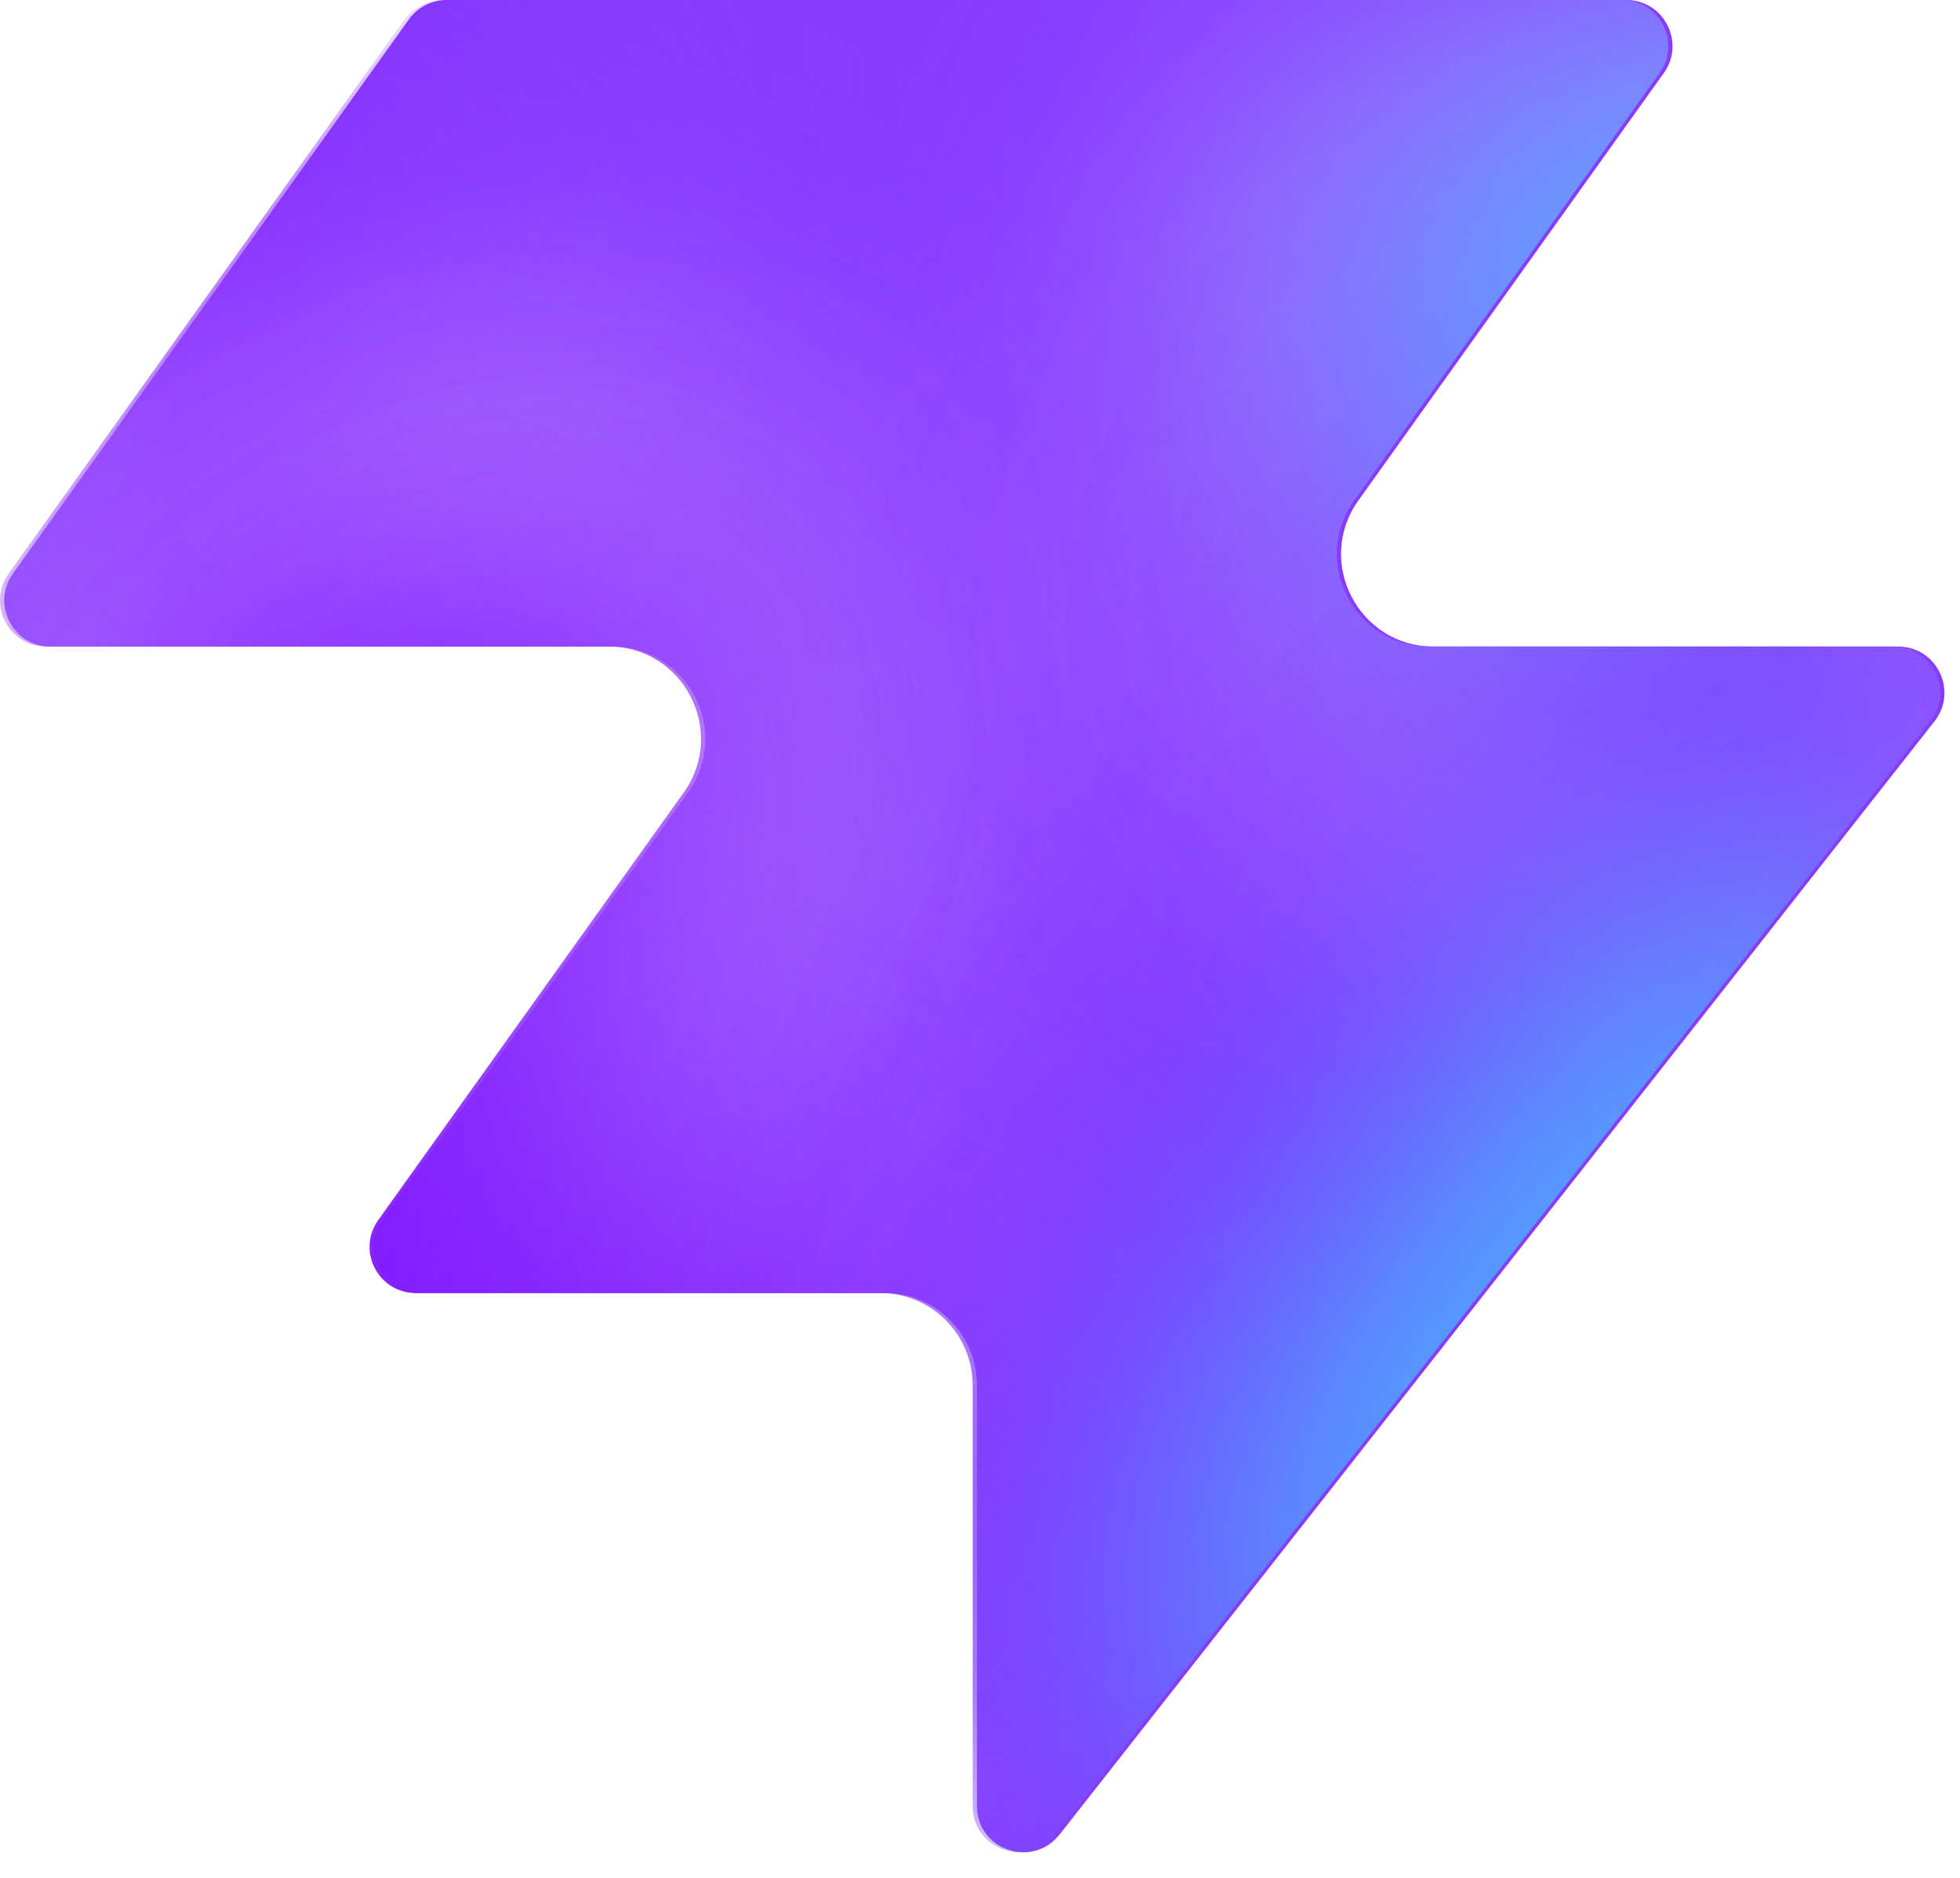
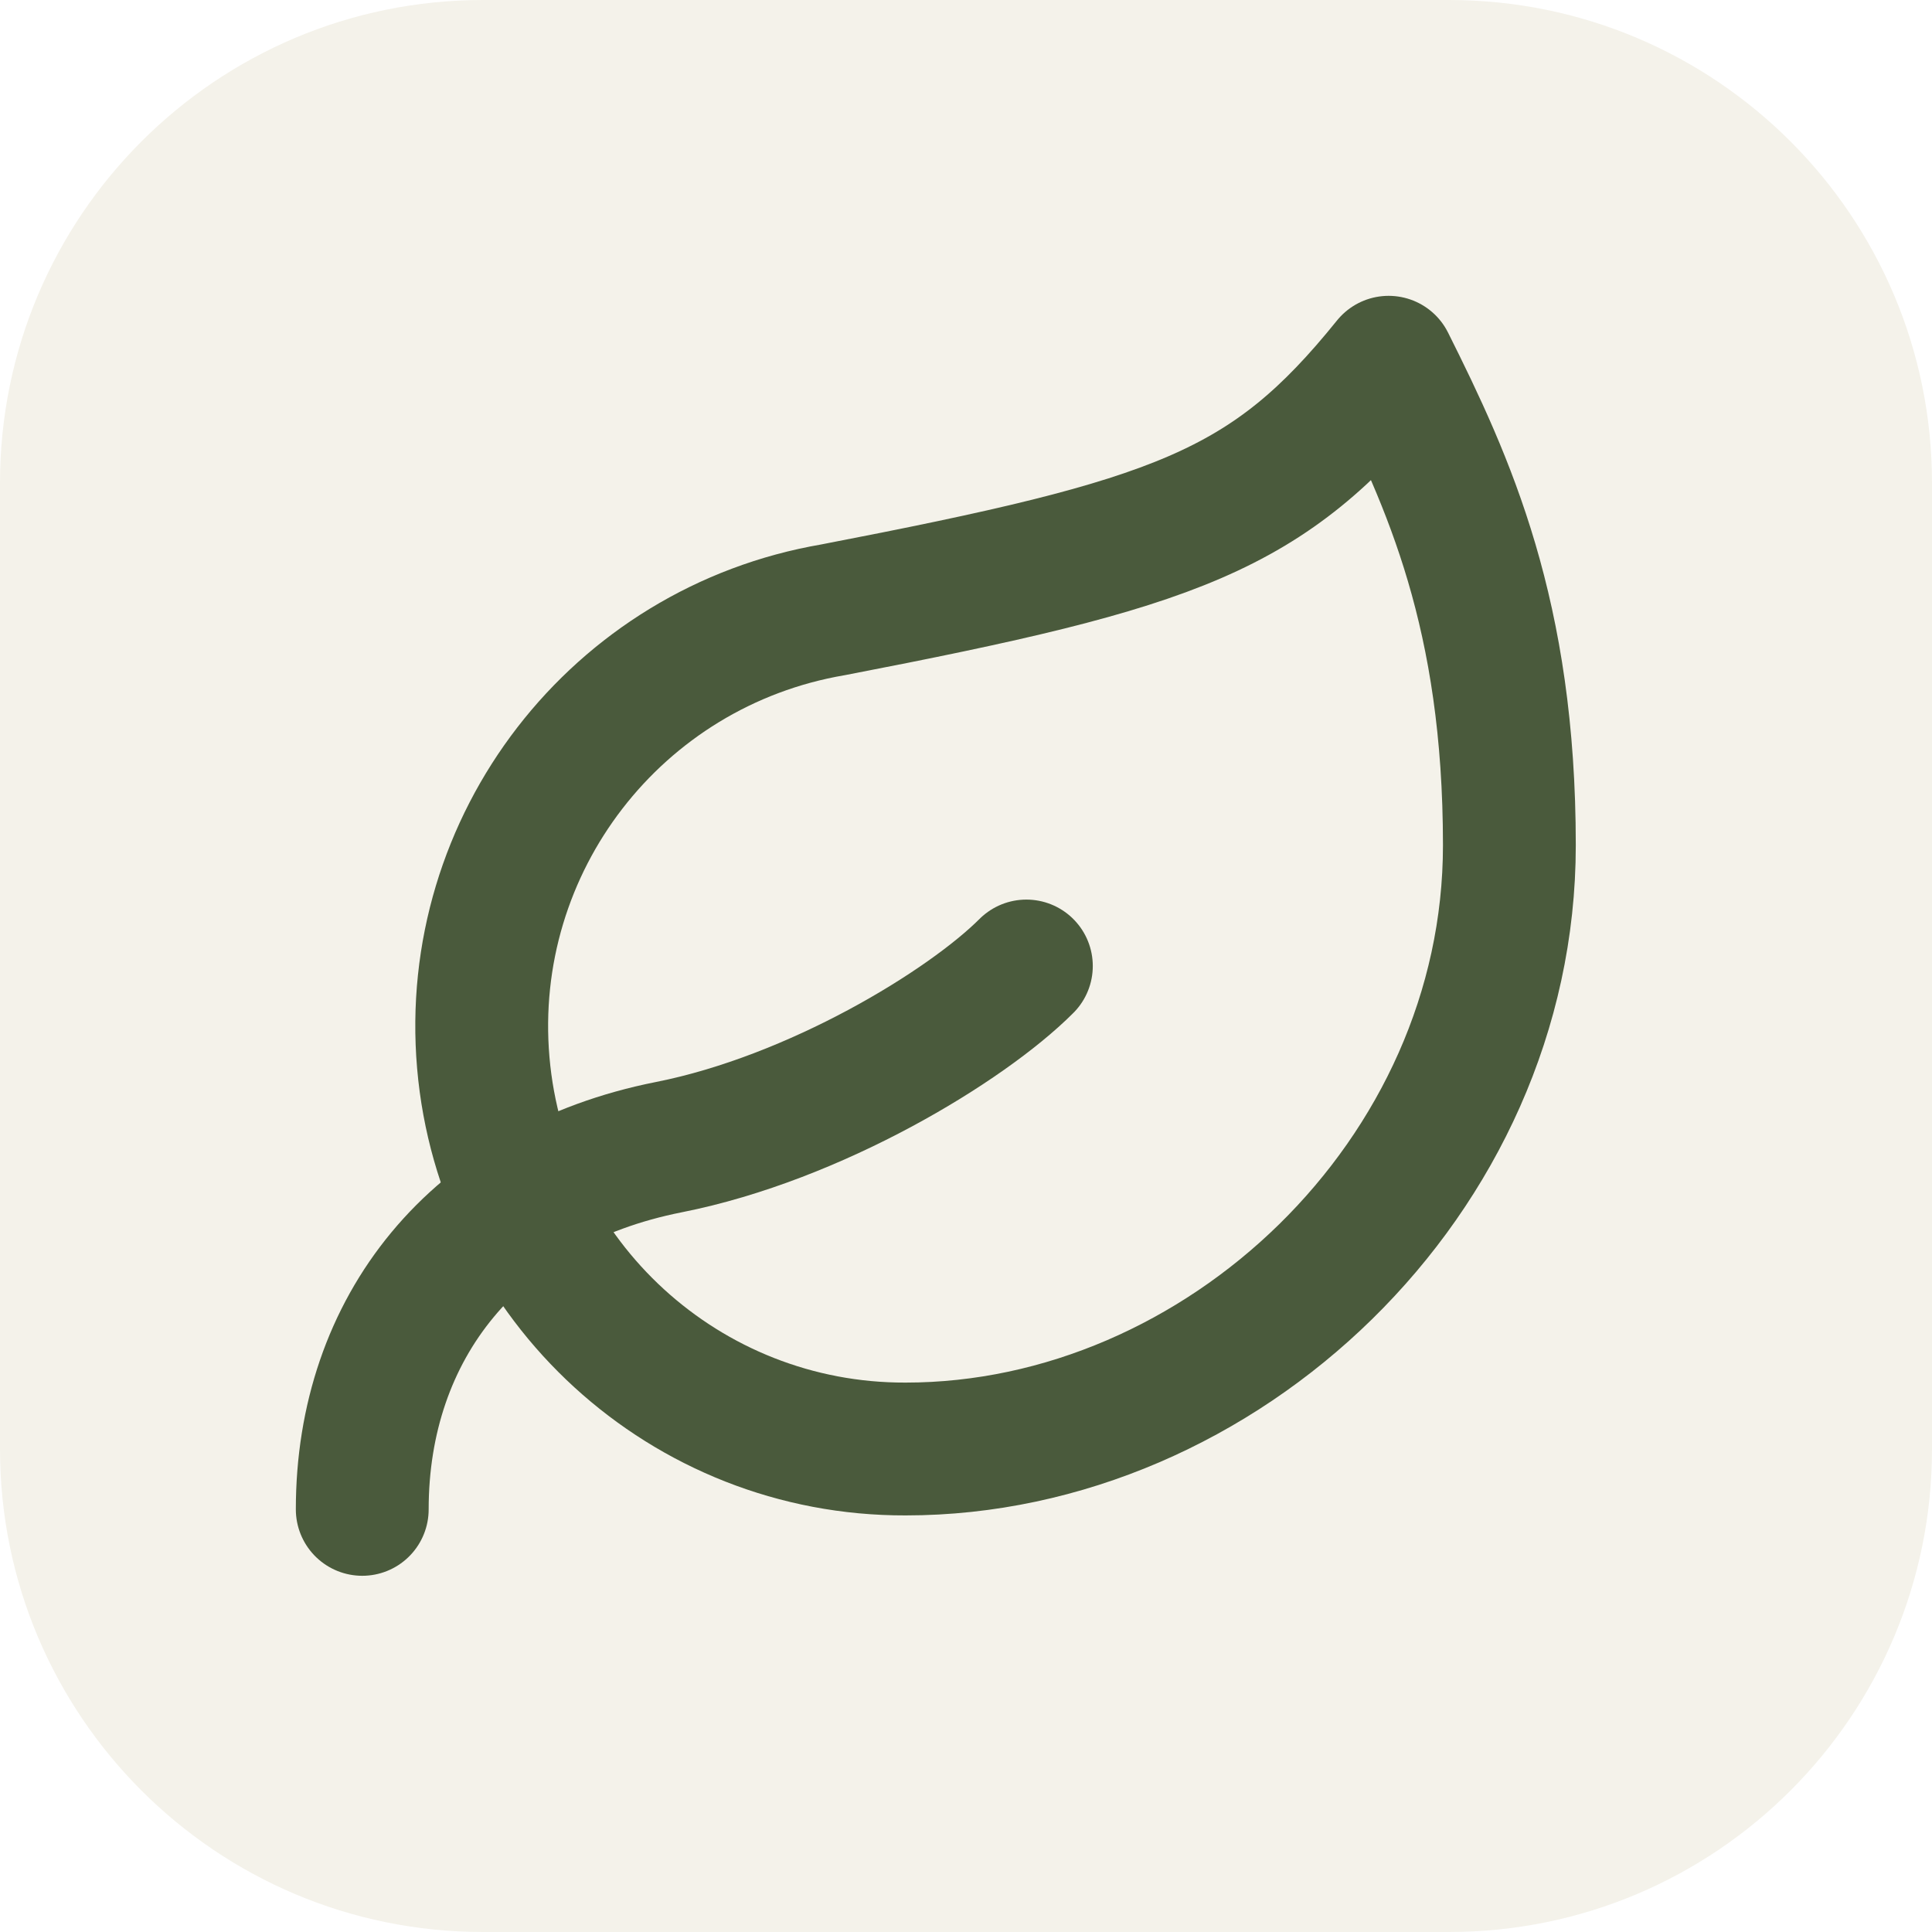
- <svg xmlns="http://www.w3.org/2000/svg" width="48" height="46" fill="none" viewBox="0 0 48 46">
-   <path fill="#863bff" d="M25.946 44.938c-.664.845-2.021.375-2.021-.698V33.937a2.26 2.26 0 0 0-2.262-2.262H10.287c-.92 0-1.456-1.04-.92-1.788l7.48-10.471c1.07-1.497 0-3.578-1.842-3.578H1.237c-.92 0-1.456-1.04-.92-1.788L10.013.474c.214-.297.556-.474.92-.474h28.894c.92 0 1.456 1.04.92 1.788l-7.48 10.471c-1.07 1.498 0 3.579 1.842 3.579h11.377c.943 0 1.473 1.088.89 1.83L25.947 44.94z" style="fill:#863bff;fill:color(display-p3 .525 .23 1);fill-opacity:1" />
-   <mask id="a" width="48" height="46" x="0" y="0" maskUnits="userSpaceOnUse" style="mask-type:alpha">
-     <path fill="#000" d="M25.842 44.938c-.664.844-2.021.375-2.021-.698V33.937a2.26 2.26 0 0 0-2.262-2.262H10.183c-.92 0-1.456-1.04-.92-1.788l7.48-10.471c1.07-1.498 0-3.579-1.842-3.579H1.133c-.92 0-1.456-1.04-.92-1.787L9.91.473c.214-.297.556-.474.92-.474h28.894c.92 0 1.456 1.04.92 1.788l-7.48 10.471c-1.07 1.498 0 3.578 1.842 3.578h11.377c.943 0 1.473 1.088.89 1.832L25.843 44.94z" style="fill:#000;fill-opacity:1" />
-   </mask>
-   <g mask="url(#a)">
-     <g filter="url(#b)">
-       <ellipse cx="5.508" cy="14.704" fill="#ede6ff" rx="5.508" ry="14.704" style="fill:#ede6ff;fill:color(display-p3 .927 .903 1);fill-opacity:1" transform="matrix(.00324 1 1 -.00324 -4.47 31.516)" />
-     </g>
-     <g filter="url(#c)">
-       <ellipse cx="10.399" cy="29.851" fill="#ede6ff" rx="10.399" ry="29.851" style="fill:#ede6ff;fill:color(display-p3 .927 .903 1);fill-opacity:1" transform="matrix(.00324 1 1 -.00324 -39.328 7.883)" />
-     </g>
-     <g filter="url(#d)">
-       <ellipse cx="5.508" cy="30.487" fill="#7e14ff" rx="5.508" ry="30.487" style="fill:#7e14ff;fill:color(display-p3 .492 .077 1);fill-opacity:1" transform="rotate(89.814 -25.913 -14.639)scale(1 -1)" />
-     </g>
-     <g filter="url(#e)">
-       <ellipse cx="5.508" cy="30.599" fill="#7e14ff" rx="5.508" ry="30.599" style="fill:#7e14ff;fill:color(display-p3 .492 .077 1);fill-opacity:1" transform="rotate(89.814 -32.644 -3.334)scale(1 -1)" />
-     </g>
-     <g filter="url(#f)">
-       <ellipse cx="5.508" cy="30.599" fill="#7e14ff" rx="5.508" ry="30.599" style="fill:#7e14ff;fill:color(display-p3 .492 .077 1);fill-opacity:1" transform="matrix(.00324 1 1 -.00324 -34.34 30.47)" />
-     </g>
-     <g filter="url(#g)">
-       <ellipse cx="14.072" cy="22.078" fill="#ede6ff" rx="14.072" ry="22.078" style="fill:#ede6ff;fill:color(display-p3 .927 .903 1);fill-opacity:1" transform="rotate(93.35 24.506 48.493)scale(-1 1)" />
-     </g>
-     <g filter="url(#h)">
-       <ellipse cx="3.47" cy="21.501" fill="#7e14ff" rx="3.47" ry="21.501" style="fill:#7e14ff;fill:color(display-p3 .492 .077 1);fill-opacity:1" transform="rotate(89.009 28.708 47.59)scale(-1 1)" />
-     </g>
-     <g filter="url(#i)">
-       <ellipse cx="3.47" cy="21.501" fill="#7e14ff" rx="3.47" ry="21.501" style="fill:#7e14ff;fill:color(display-p3 .492 .077 1);fill-opacity:1" transform="rotate(89.009 28.708 47.59)scale(-1 1)" />
-     </g>
-     <g filter="url(#j)">
-       <ellipse cx=".387" cy="8.972" fill="#7e14ff" rx="4.407" ry="29.108" style="fill:#7e14ff;fill:color(display-p3 .492 .077 1);fill-opacity:1" transform="rotate(39.51 .387 8.972)" />
-     </g>
-     <g filter="url(#k)">
-       <ellipse cx="47.523" cy="-6.092" fill="#7e14ff" rx="4.407" ry="29.108" style="fill:#7e14ff;fill:color(display-p3 .492 .077 1);fill-opacity:1" transform="rotate(37.892 47.523 -6.092)" />
-     </g>
-     <g filter="url(#l)">
-       <ellipse cx="41.412" cy="6.333" fill="#47bfff" rx="5.971" ry="9.665" style="fill:#47bfff;fill:color(display-p3 .28 .748 1);fill-opacity:1" transform="rotate(37.892 41.412 6.333)" />
-     </g>
-     <g filter="url(#m)">
-       <ellipse cx="-1.879" cy="38.332" fill="#7e14ff" rx="4.407" ry="29.108" style="fill:#7e14ff;fill:color(display-p3 .492 .077 1);fill-opacity:1" transform="rotate(37.892 -1.88 38.332)" />
-     </g>
-     <g filter="url(#n)">
-       <ellipse cx="-1.879" cy="38.332" fill="#7e14ff" rx="4.407" ry="29.108" style="fill:#7e14ff;fill:color(display-p3 .492 .077 1);fill-opacity:1" transform="rotate(37.892 -1.88 38.332)" />
-     </g>
-     <g filter="url(#o)">
-       <ellipse cx="35.651" cy="29.907" fill="#7e14ff" rx="4.407" ry="29.108" style="fill:#7e14ff;fill:color(display-p3 .492 .077 1);fill-opacity:1" transform="rotate(37.892 35.651 29.907)" />
-     </g>
-     <g filter="url(#p)">
-       <ellipse cx="38.418" cy="32.4" fill="#47bfff" rx="5.971" ry="15.297" style="fill:#47bfff;fill:color(display-p3 .28 .748 1);fill-opacity:1" transform="rotate(37.892 38.418 32.4)" />
-     </g>
+ <svg xmlns="http://www.w3.org/2000/svg" viewBox="0 0 32 32">
+   <rect width="32" height="32" rx="8" fill="#f4f2ea" />
+   <g fill="none" stroke="#4a5a3c" stroke-width="2.2" stroke-linecap="round" stroke-linejoin="round" transform="translate(4 4) scale(1)">
+     <path d="M11 20A7 7 0 0 1 9.8 6.1C15.5 5 17 4.48 19 2c1 2 2 4.18 2 8 0 5.5-4.78 10-10 10Z" />
+     <path d="M2 21c0-3 1.85-5.36 5.08-6C9.5 14.52 12 13 13 12" />
  </g>
-   <defs>
-     <filter id="b" width="60.045" height="41.654" x="-19.77" y="16.149" color-interpolation-filters="sRGB" filterUnits="userSpaceOnUse">
-       <feFlood flood-opacity="0" result="BackgroundImageFix" />
-       <feBlend in="SourceGraphic" in2="BackgroundImageFix" result="shape" />
-       <feGaussianBlur result="effect1_foregroundBlur_2002_17158" stdDeviation="7.659" />
-     </filter>
-     <filter id="c" width="90.34" height="51.437" x="-54.613" y="-7.533" color-interpolation-filters="sRGB" filterUnits="userSpaceOnUse">
-       <feFlood flood-opacity="0" result="BackgroundImageFix" />
-       <feBlend in="SourceGraphic" in2="BackgroundImageFix" result="shape" />
-       <feGaussianBlur result="effect1_foregroundBlur_2002_17158" stdDeviation="7.659" />
-     </filter>
-     <filter id="d" width="79.355" height="29.4" x="-49.64" y="2.03" color-interpolation-filters="sRGB" filterUnits="userSpaceOnUse">
-       <feFlood flood-opacity="0" result="BackgroundImageFix" />
-       <feBlend in="SourceGraphic" in2="BackgroundImageFix" result="shape" />
-       <feGaussianBlur result="effect1_foregroundBlur_2002_17158" stdDeviation="4.596" />
-     </filter>
-     <filter id="e" width="79.579" height="29.4" x="-45.045" y="20.029" color-interpolation-filters="sRGB" filterUnits="userSpaceOnUse">
-       <feFlood flood-opacity="0" result="BackgroundImageFix" />
-       <feBlend in="SourceGraphic" in2="BackgroundImageFix" result="shape" />
-       <feGaussianBlur result="effect1_foregroundBlur_2002_17158" stdDeviation="4.596" />
-     </filter>
-     <filter id="f" width="79.579" height="29.4" x="-43.513" y="21.178" color-interpolation-filters="sRGB" filterUnits="userSpaceOnUse">
-       <feFlood flood-opacity="0" result="BackgroundImageFix" />
-       <feBlend in="SourceGraphic" in2="BackgroundImageFix" result="shape" />
-       <feGaussianBlur result="effect1_foregroundBlur_2002_17158" stdDeviation="4.596" />
-     </filter>
-     <filter id="g" width="74.749" height="58.852" x="15.756" y="-17.901" color-interpolation-filters="sRGB" filterUnits="userSpaceOnUse">
-       <feFlood flood-opacity="0" result="BackgroundImageFix" />
-       <feBlend in="SourceGraphic" in2="BackgroundImageFix" result="shape" />
-       <feGaussianBlur result="effect1_foregroundBlur_2002_17158" stdDeviation="7.659" />
-     </filter>
-     <filter id="h" width="61.377" height="25.362" x="23.548" y="2.284" color-interpolation-filters="sRGB" filterUnits="userSpaceOnUse">
-       <feFlood flood-opacity="0" result="BackgroundImageFix" />
-       <feBlend in="SourceGraphic" in2="BackgroundImageFix" result="shape" />
-       <feGaussianBlur result="effect1_foregroundBlur_2002_17158" stdDeviation="4.596" />
-     </filter>
-     <filter id="i" width="61.377" height="25.362" x="23.548" y="2.284" color-interpolation-filters="sRGB" filterUnits="userSpaceOnUse">
-       <feFlood flood-opacity="0" result="BackgroundImageFix" />
-       <feBlend in="SourceGraphic" in2="BackgroundImageFix" result="shape" />
-       <feGaussianBlur result="effect1_foregroundBlur_2002_17158" stdDeviation="4.596" />
-     </filter>
-     <filter id="j" width="56.045" height="63.649" x="-27.636" y="-22.853" color-interpolation-filters="sRGB" filterUnits="userSpaceOnUse">
-       <feFlood flood-opacity="0" result="BackgroundImageFix" />
-       <feBlend in="SourceGraphic" in2="BackgroundImageFix" result="shape" />
-       <feGaussianBlur result="effect1_foregroundBlur_2002_17158" stdDeviation="4.596" />
-     </filter>
-     <filter id="k" width="54.814" height="64.646" x="20.116" y="-38.415" color-interpolation-filters="sRGB" filterUnits="userSpaceOnUse">
-       <feFlood flood-opacity="0" result="BackgroundImageFix" />
-       <feBlend in="SourceGraphic" in2="BackgroundImageFix" result="shape" />
-       <feGaussianBlur result="effect1_foregroundBlur_2002_17158" stdDeviation="4.596" />
-     </filter>
-     <filter id="l" width="33.541" height="35.313" x="24.641" y="-11.323" color-interpolation-filters="sRGB" filterUnits="userSpaceOnUse">
-       <feFlood flood-opacity="0" result="BackgroundImageFix" />
-       <feBlend in="SourceGraphic" in2="BackgroundImageFix" result="shape" />
-       <feGaussianBlur result="effect1_foregroundBlur_2002_17158" stdDeviation="4.596" />
-     </filter>
-     <filter id="m" width="54.814" height="64.646" x="-29.286" y="6.009" color-interpolation-filters="sRGB" filterUnits="userSpaceOnUse">
-       <feFlood flood-opacity="0" result="BackgroundImageFix" />
-       <feBlend in="SourceGraphic" in2="BackgroundImageFix" result="shape" />
-       <feGaussianBlur result="effect1_foregroundBlur_2002_17158" stdDeviation="4.596" />
-     </filter>
-     <filter id="n" width="54.814" height="64.646" x="-29.286" y="6.009" color-interpolation-filters="sRGB" filterUnits="userSpaceOnUse">
-       <feFlood flood-opacity="0" result="BackgroundImageFix" />
-       <feBlend in="SourceGraphic" in2="BackgroundImageFix" result="shape" />
-       <feGaussianBlur result="effect1_foregroundBlur_2002_17158" stdDeviation="4.596" />
-     </filter>
-     <filter id="o" width="54.814" height="64.646" x="8.244" y="-2.416" color-interpolation-filters="sRGB" filterUnits="userSpaceOnUse">
-       <feFlood flood-opacity="0" result="BackgroundImageFix" />
-       <feBlend in="SourceGraphic" in2="BackgroundImageFix" result="shape" />
-       <feGaussianBlur result="effect1_foregroundBlur_2002_17158" stdDeviation="4.596" />
-     </filter>
-     <filter id="p" width="39.409" height="43.623" x="18.713" y="10.588" color-interpolation-filters="sRGB" filterUnits="userSpaceOnUse">
-       <feFlood flood-opacity="0" result="BackgroundImageFix" />
-       <feBlend in="SourceGraphic" in2="BackgroundImageFix" result="shape" />
-       <feGaussianBlur result="effect1_foregroundBlur_2002_17158" stdDeviation="4.596" />
-     </filter>
-   </defs>
</svg>
